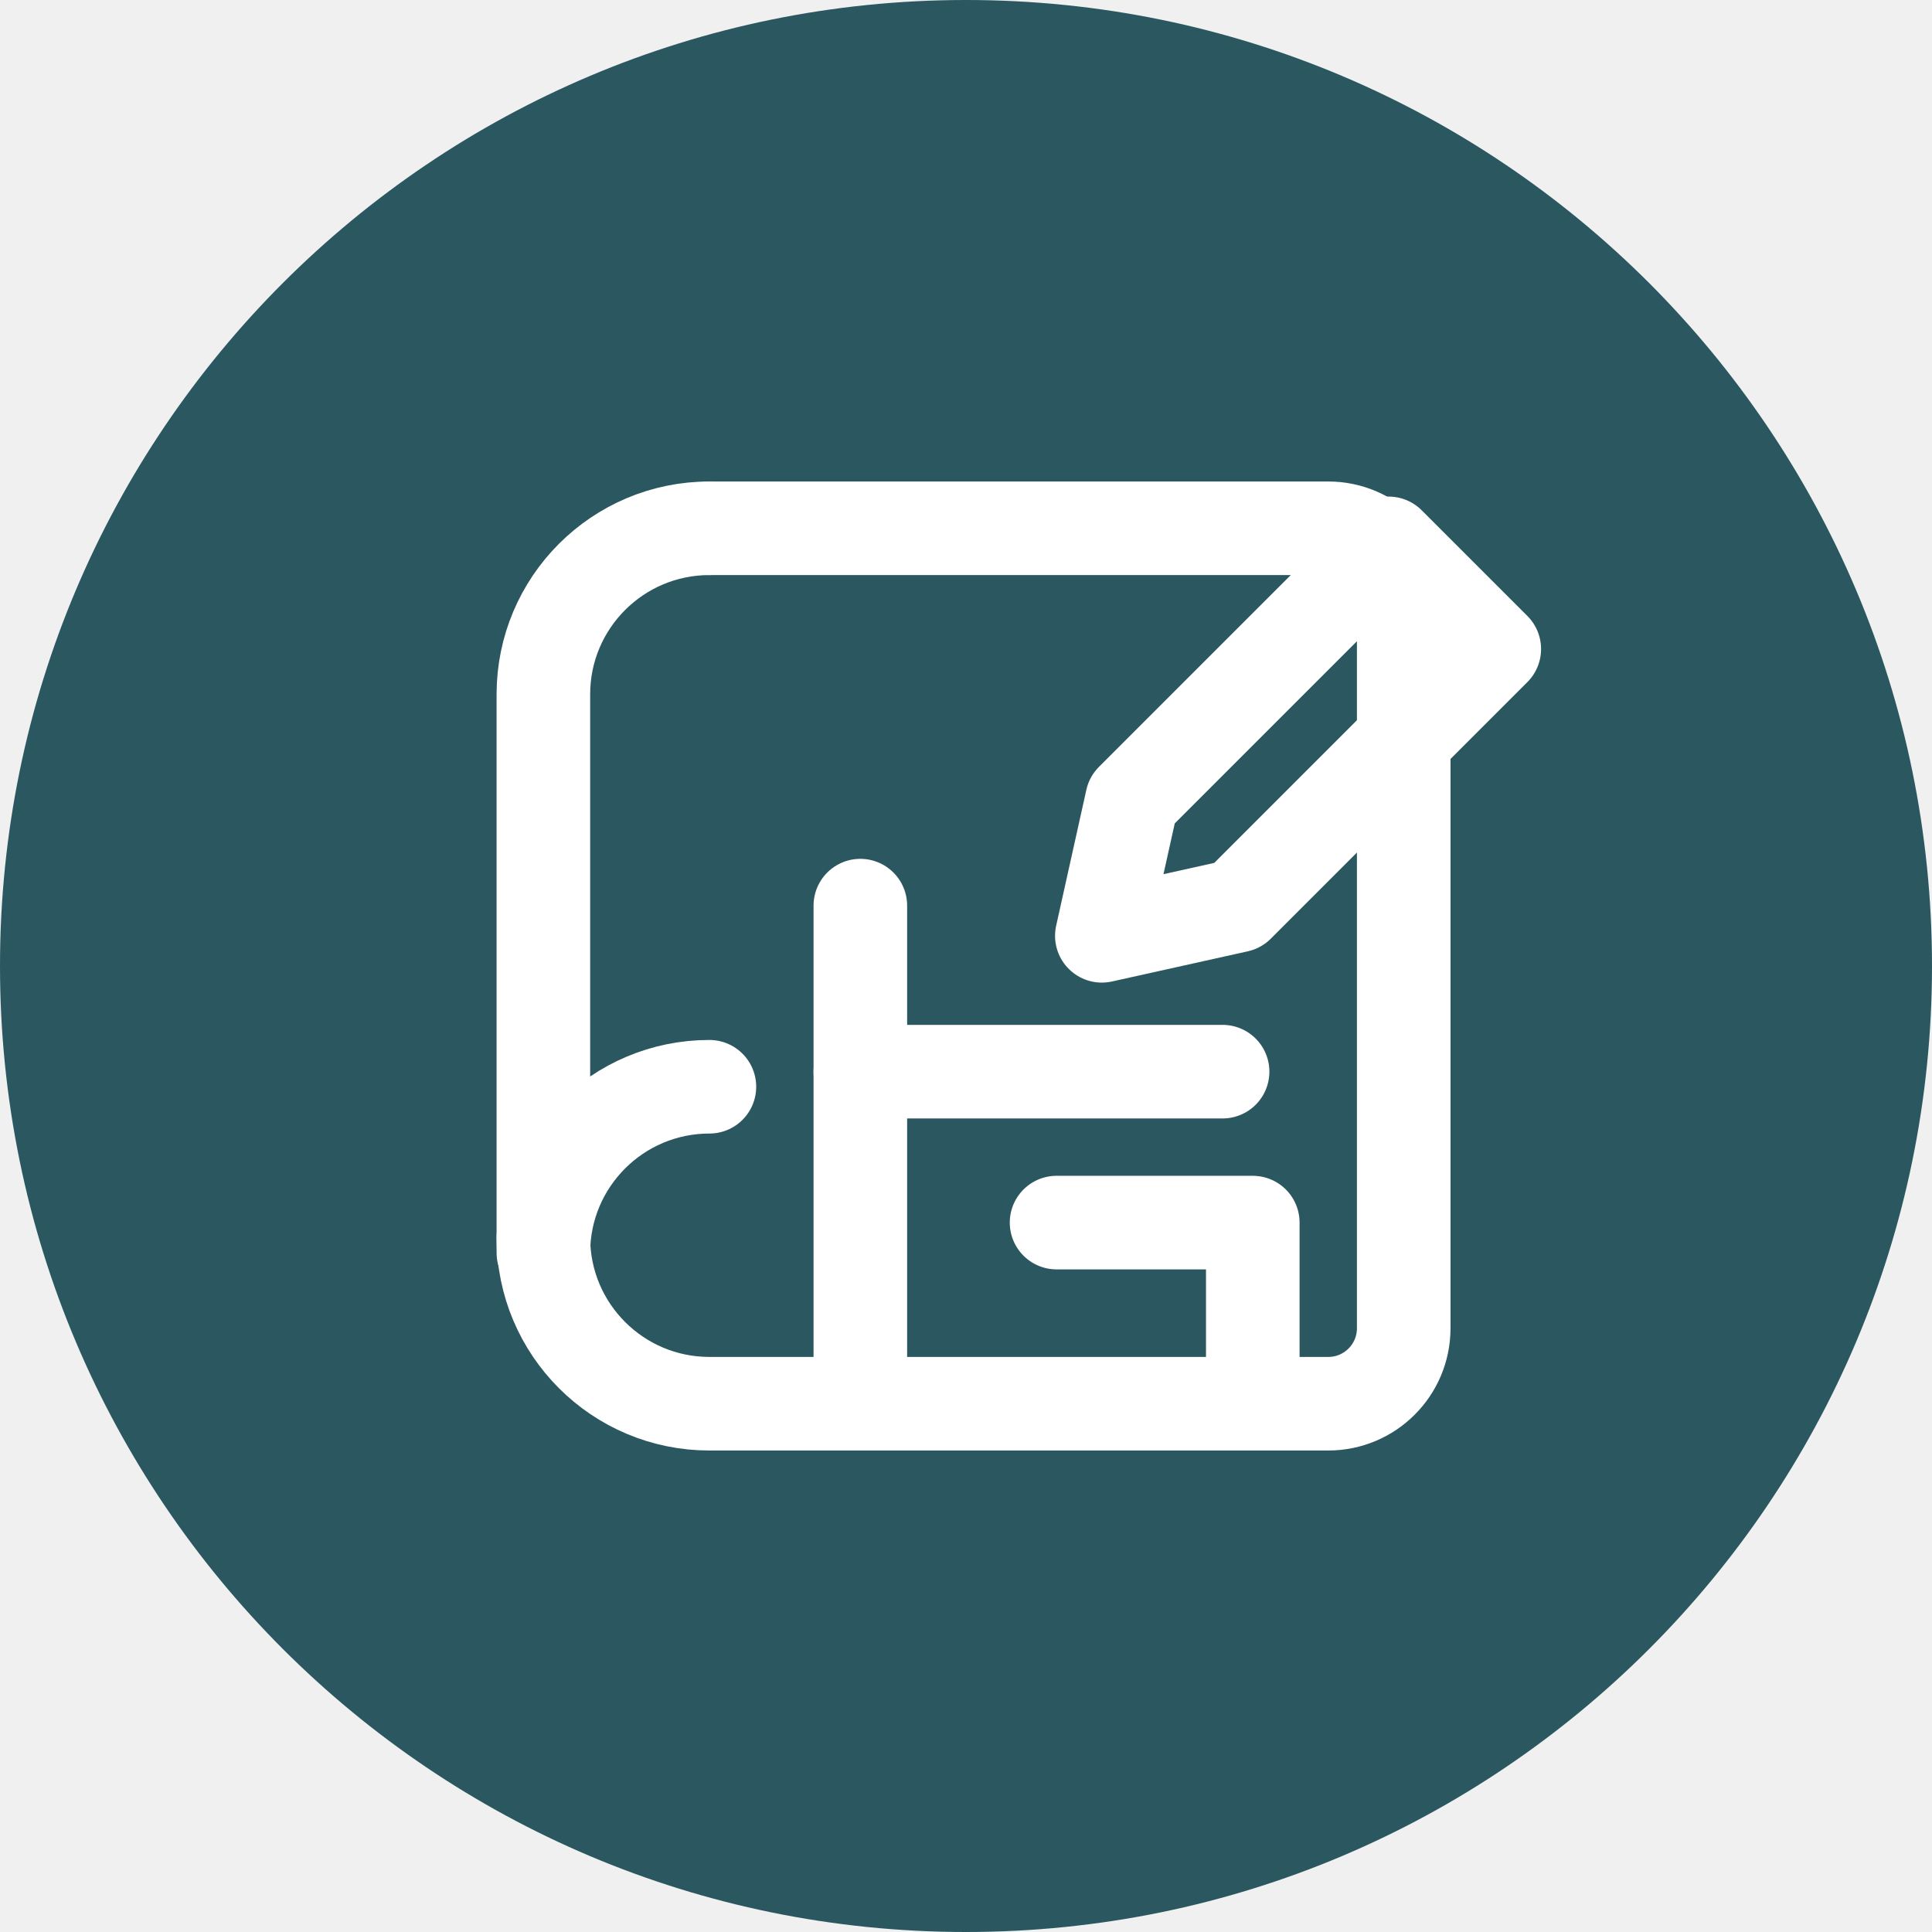
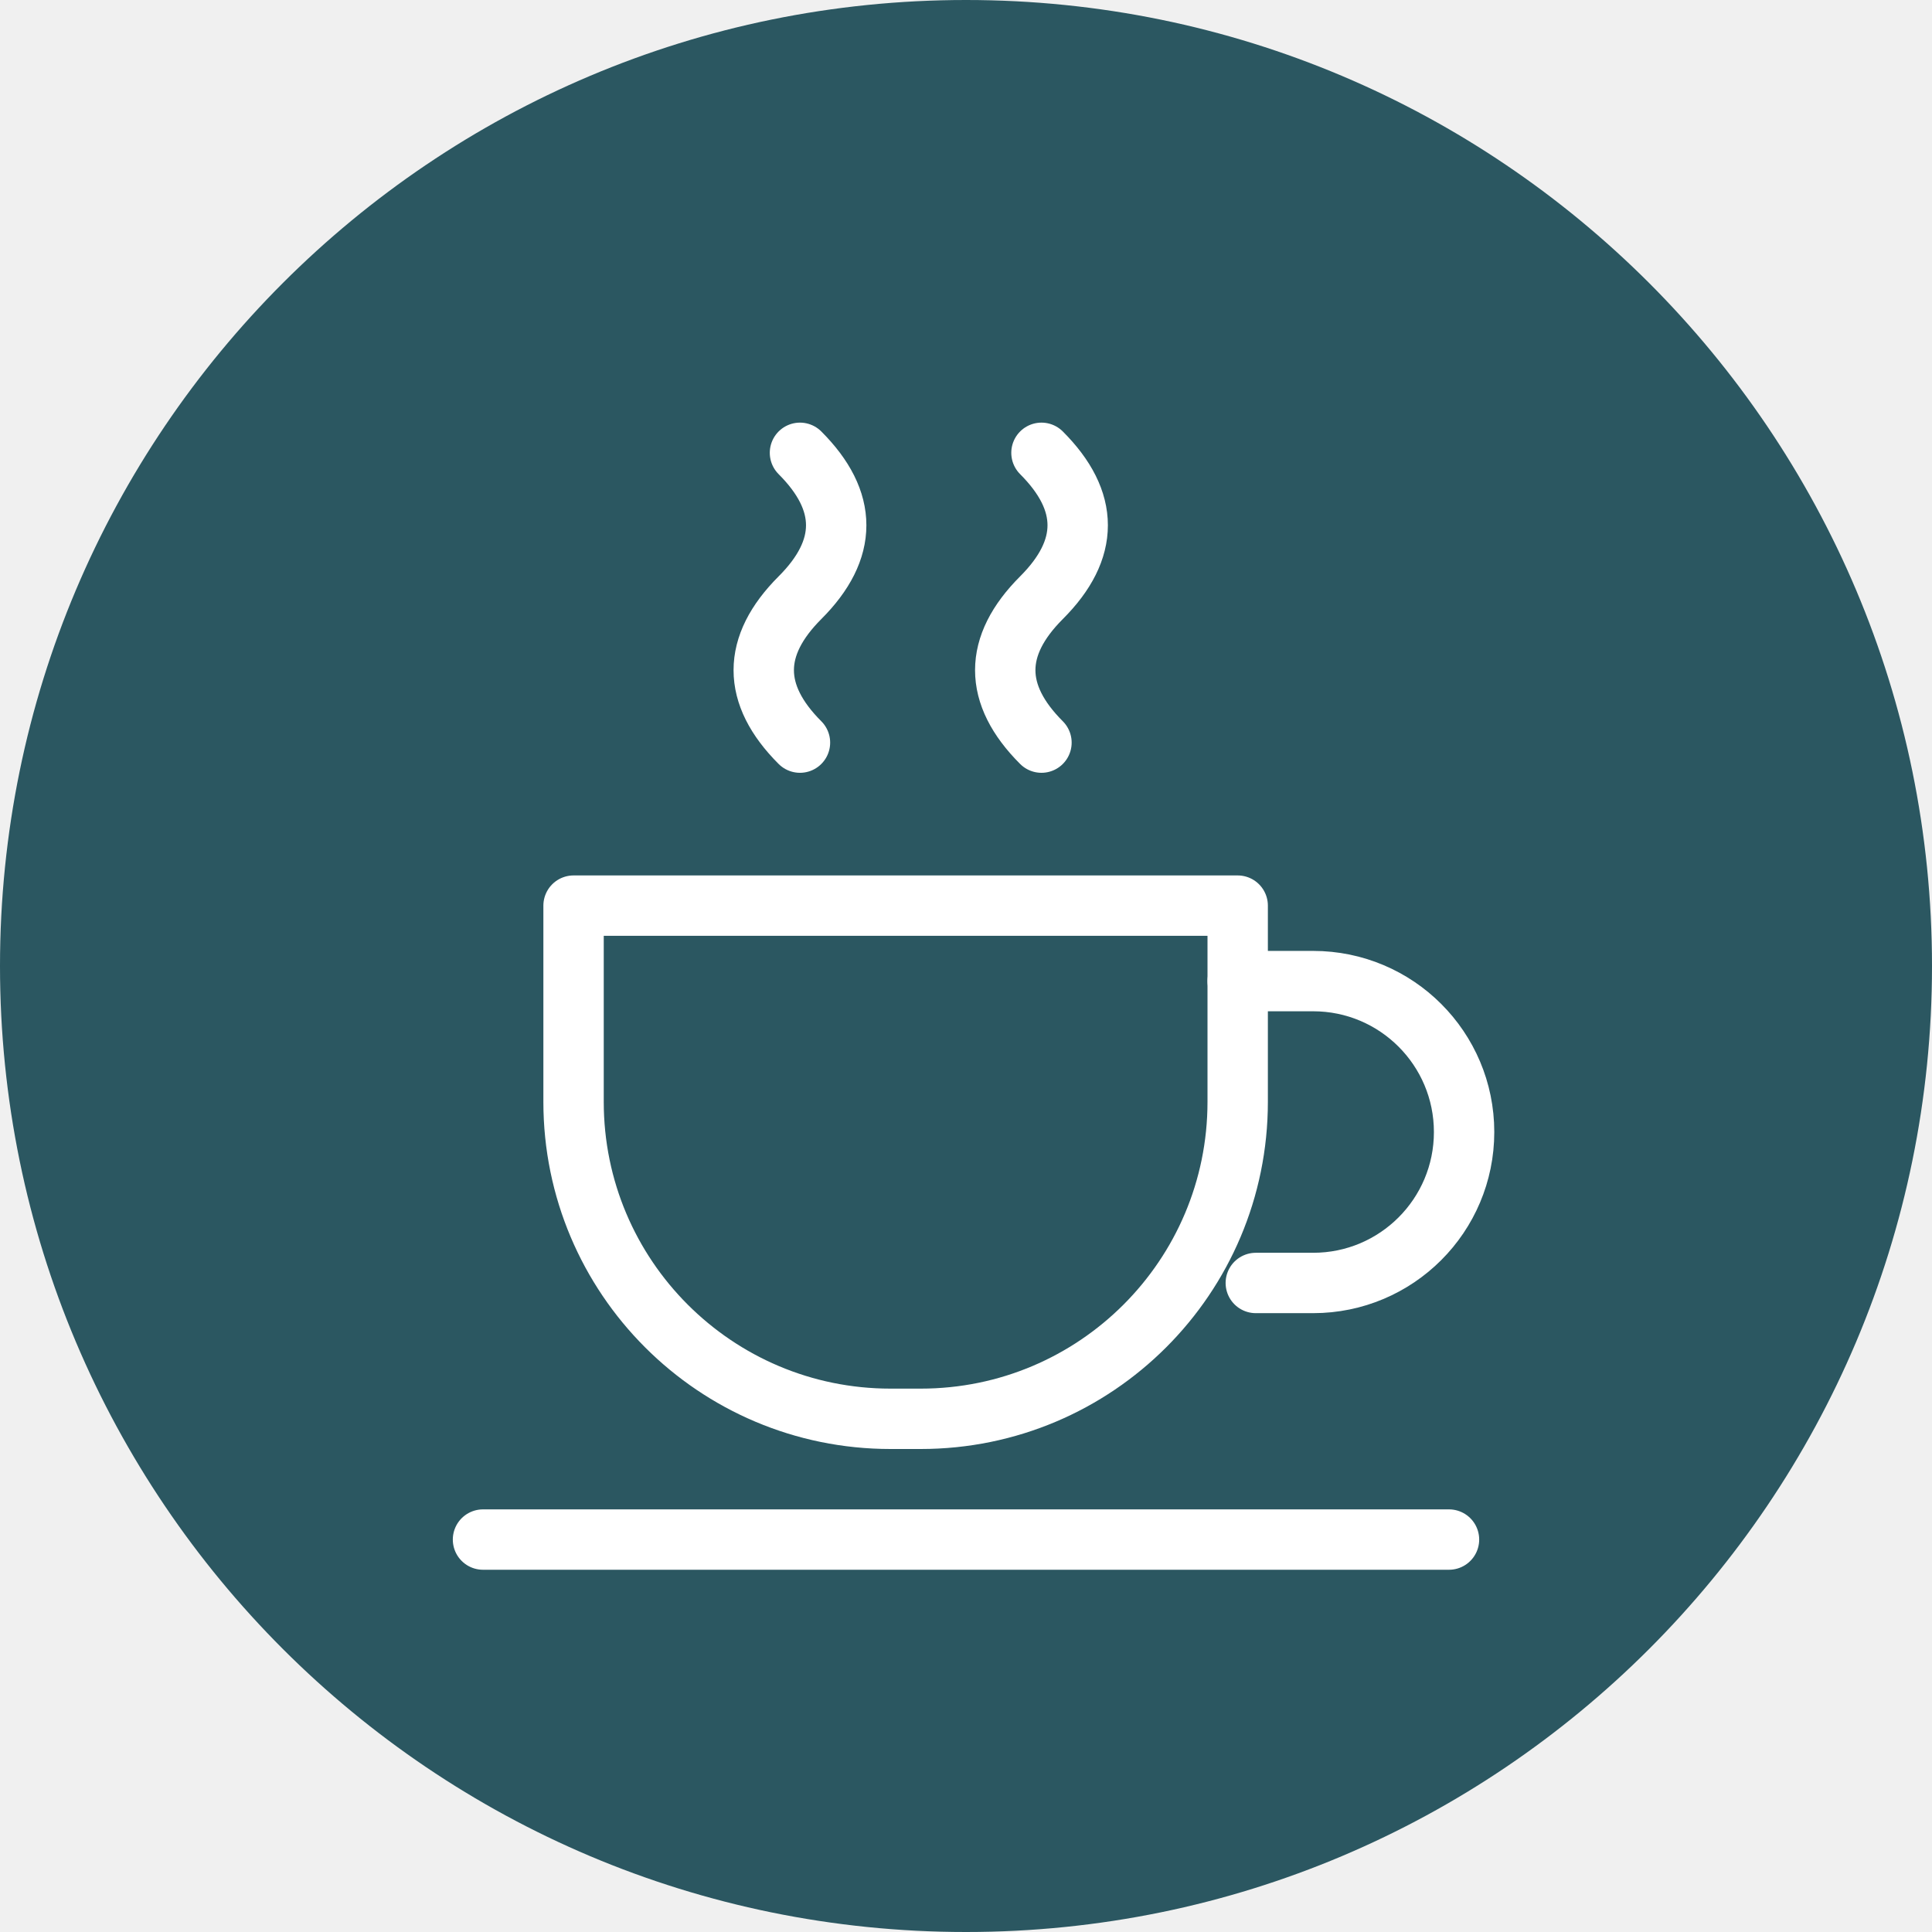
<svg xmlns="http://www.w3.org/2000/svg" viewBox="0 0 64 64" role="img" aria-label="Gayane G. Mileski">
  <circle cx="32" cy="32" r="32" fill="#2b5761" />
-   <g fill="none" stroke="#FFFFFF" stroke-width="3.1" stroke-linecap="round" stroke-linejoin="round">
-     <path d="M23.5 17.5A5.5 5.5 0 0 0 18 23v18.5A5.5 5.5 0 0 1 23.5 36" />
-     <path d="M23.5 17.5H44a2.5 2.5 0 0 1 2.5 2.5v24a2.5 2.5 0 0 1-2.5 2.5H23.5A5.5 5.5 0 0 1 18 41" />
-     <path d="M28.5 30v16" />
-     <path d="M28.5 35.5h12" />
-     <path d="M35 40.5h6.5V46" />
-     <path d="M37.5 26.5 46 18l3.5 3.5-8.5 8.5-4.5 1z" />
+   <g fill="none" stroke="#FFFFFF" stroke-width="2" stroke-linecap="round" stroke-linejoin="round">
+     <path d="M26.5 15c1.6 1.6 1.6 3.2 0 4.8s-1.6 3.2 0 4.8" />
+     <path d="M34.5 15c1.6 1.6 1.6 3.2 0 4.8s-1.6 3.2 0 4.8" />
+     <path d="M19 30h22v6.5A10.5 10.5 0 0 1 30.5 47h-1A10.5 10.5 0 0 1 19 36.5V30z" />
+     <path d="M41 32.5h2.5a5 5 0 0 1 0 10H41.6" />
+     <path d="M16 51h32" />
  </g>
</svg>
